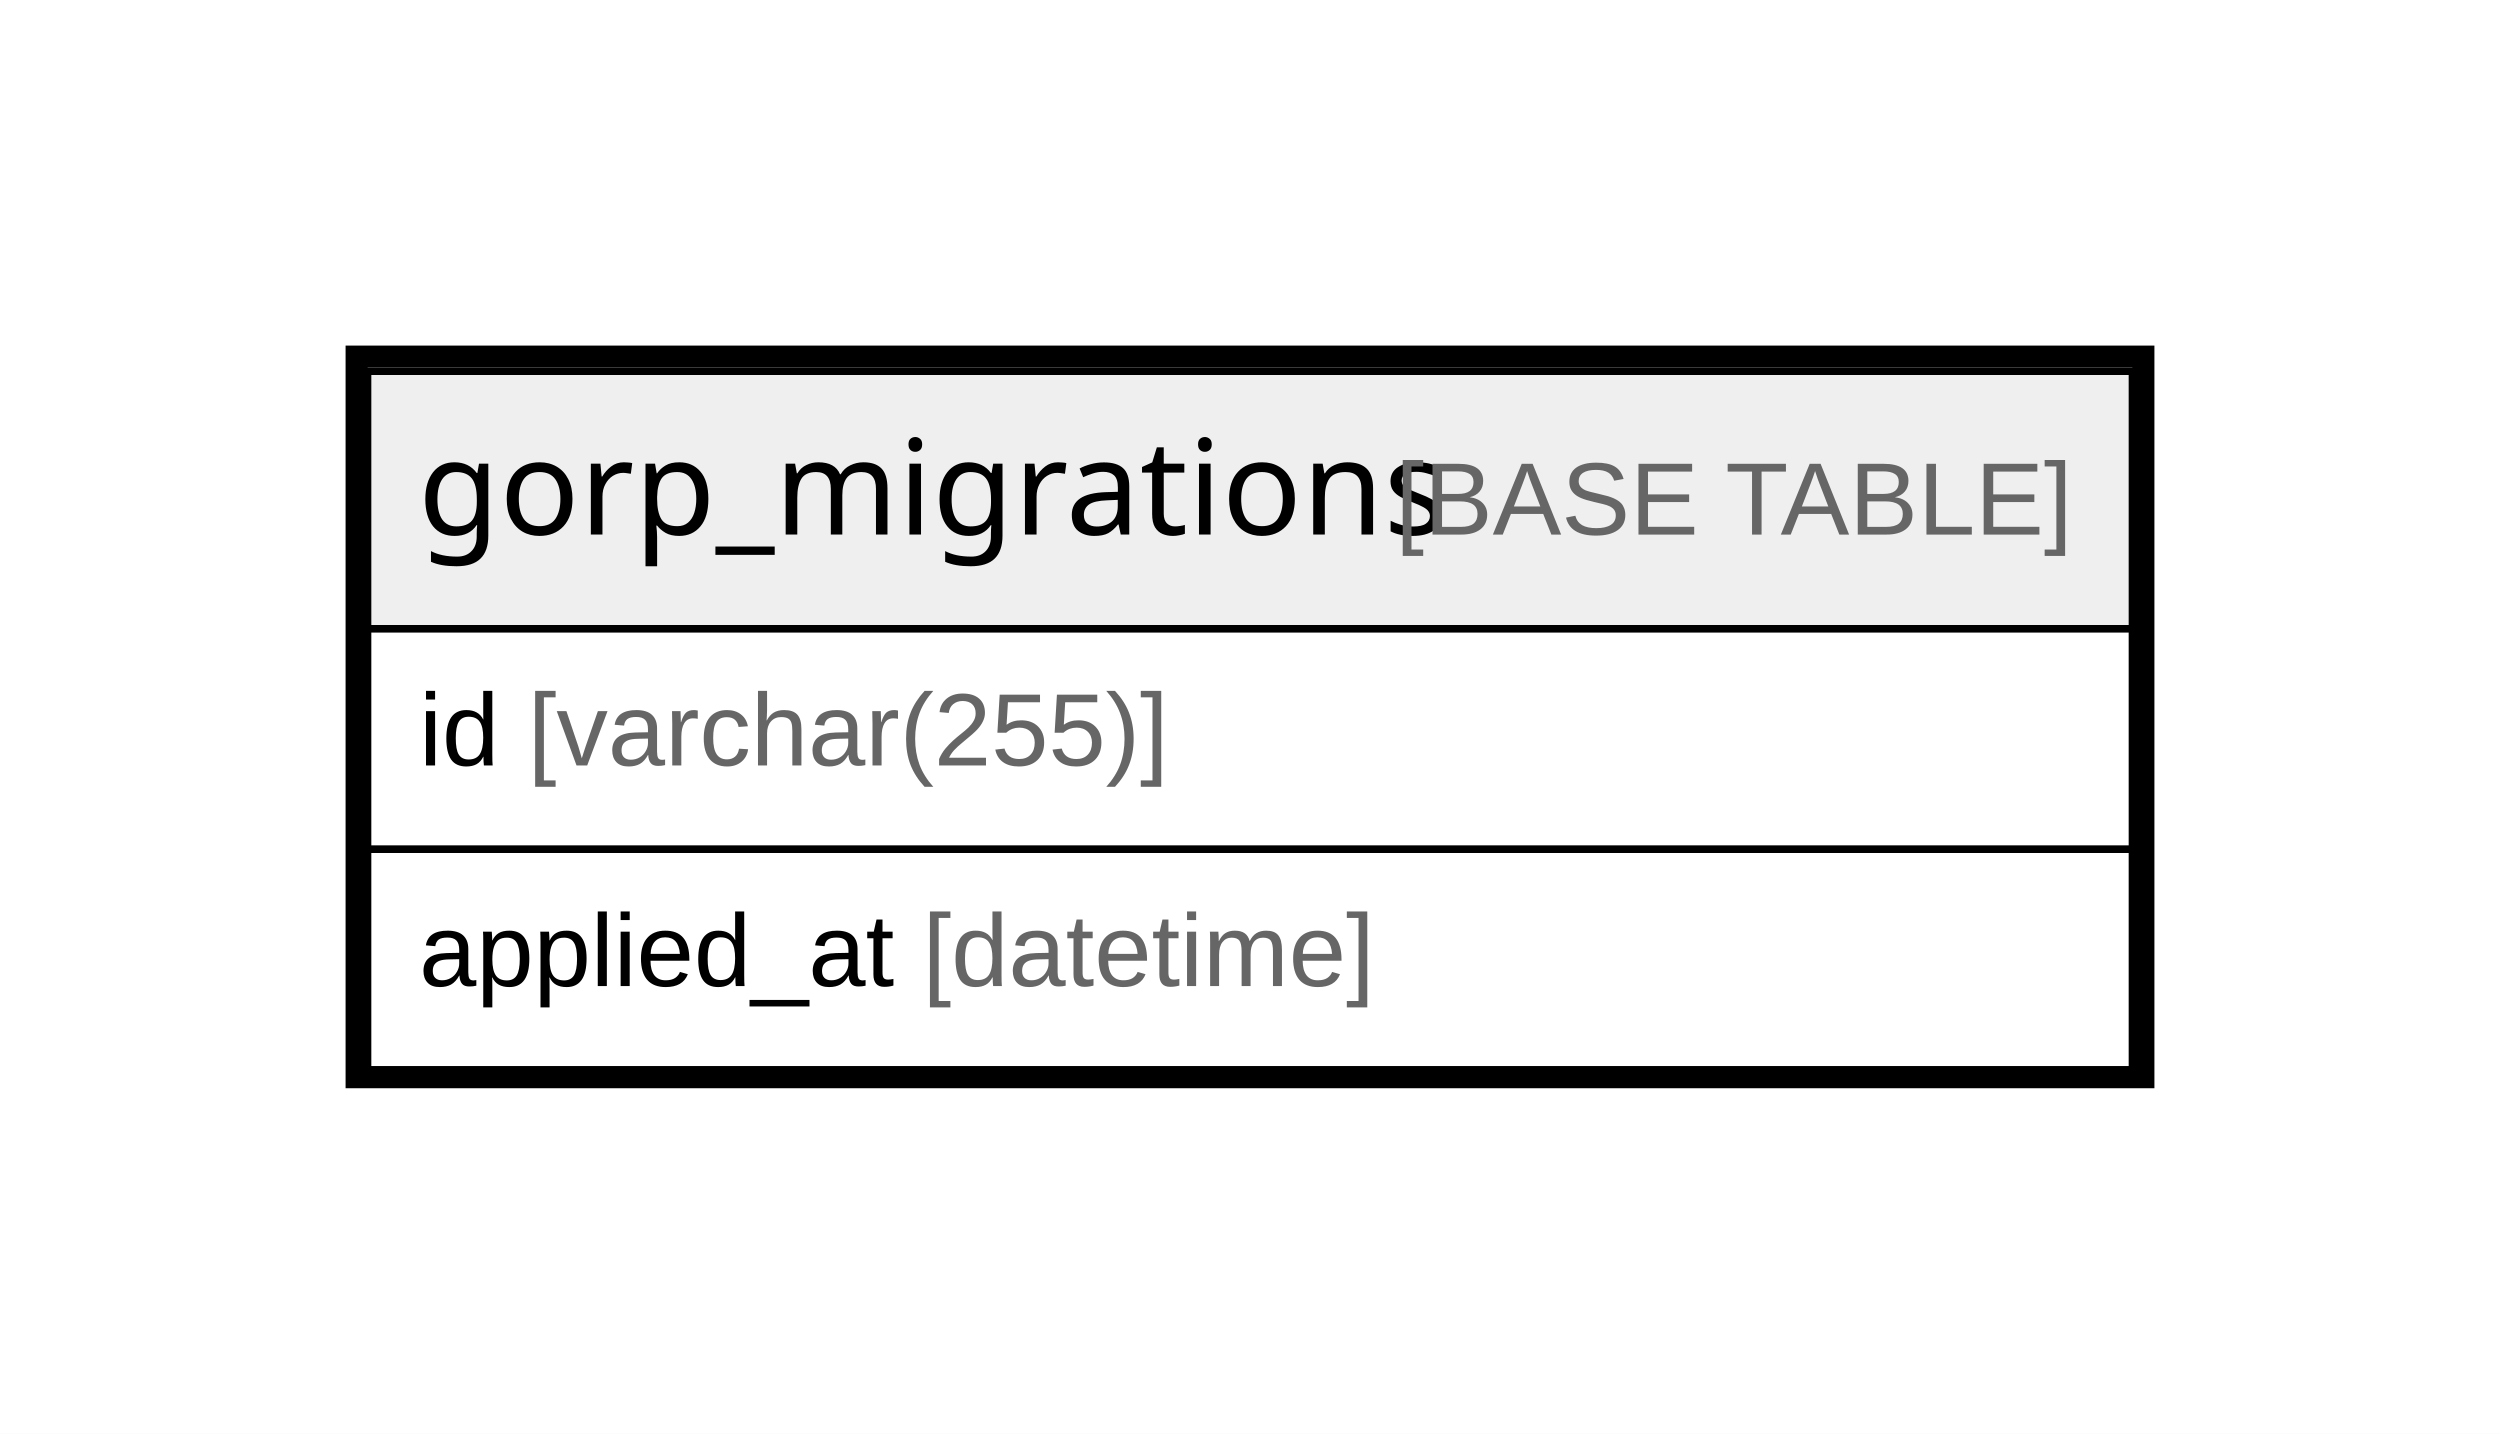
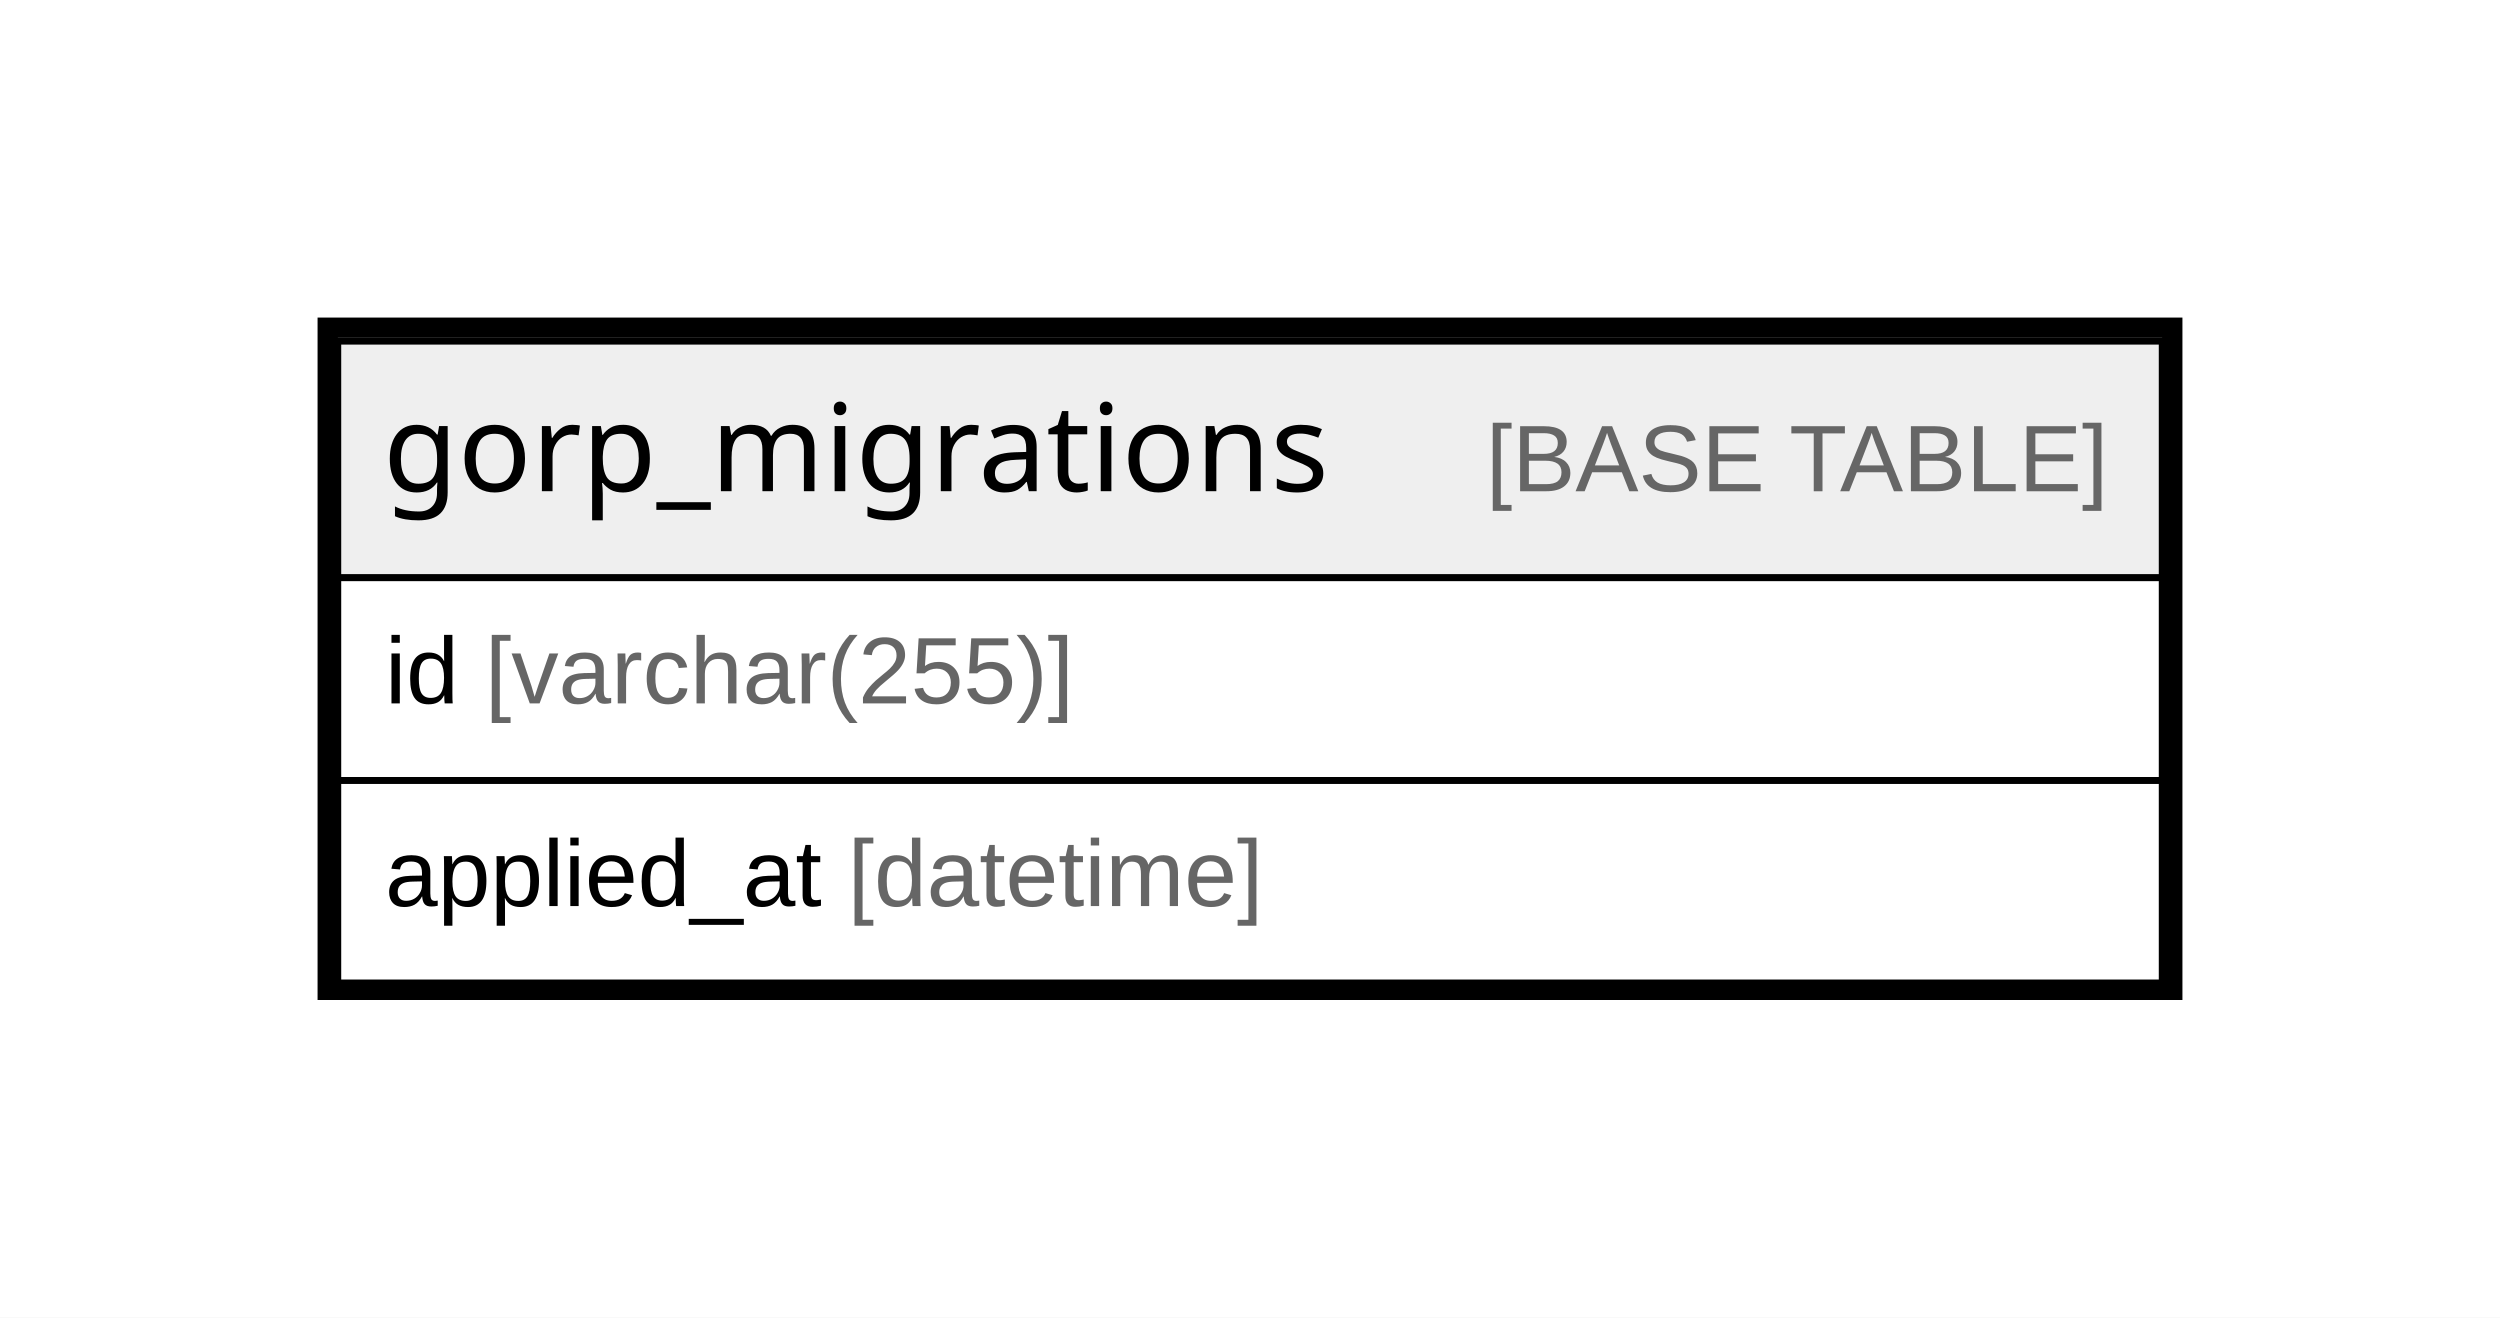
- <svg xmlns="http://www.w3.org/2000/svg" width="340pt" height="195pt" viewBox="0.00 0.00 340.00 195.00">
+ <svg xmlns="http://www.w3.org/2000/svg" width="370pt" height="195pt" viewBox="0.00 0.00 370.00 195.00">
  <g id="graph0" class="graph" transform="scale(1 1) rotate(0) translate(4 191)">
-     <polygon fill="#ffffff" stroke="transparent" points="-4,4 -4,-191 336,-191 336,4 -4,4" />
+     <polygon fill="#ffffff" stroke="transparent" points="-4,4 -4,-191 366,-191 366,4 -4,4" />
    <g id="node1" class="node">
-       <polygon fill="#efefef" stroke="transparent" points="46,-105.5 46,-140.5 286,-140.5 286,-105.5 46,-105.5" />
-       <polygon fill="none" stroke="#000000" points="46,-105.5 46,-140.5 286,-140.5 286,-105.5 46,-105.5" />
-       <text text-anchor="start" x="52.865" y="-118.3" font-family="Arial Bold" font-size="18.00" fill="#000000">gorp_migrations</text>
-       <text text-anchor="start" x="181.881" y="-118.3" font-family="Arial" font-size="14.00" fill="#000000"> </text>
-       <text text-anchor="start" x="185.772" y="-118.3" font-family="Arial" font-size="14.00" fill="#666666">[BASE TABLE]</text>
-       <polygon fill="none" stroke="#000000" points="46,-75.5 46,-105.5 286,-105.5 286,-75.5 46,-75.5" />
+       <polygon fill="#efefef" stroke="transparent" points="46,-105.5 46,-140.5 316,-140.5 316,-105.5 46,-105.5" />
+       <polygon fill="none" stroke="#000000" points="46,-105.5 46,-140.5 316,-140.5 316,-105.5 46,-105.5" />
+       <text text-anchor="start" x="52.708" y="-118.3" font-family="Arial Bold" font-size="18.00" fill="#000000">gorp_migrations</text>
+       <text text-anchor="start" x="181.724" y="-118.3" font-family="Arial" font-size="14.00" fill="#000000">    </text>
+       <text text-anchor="start" x="215.929" y="-118.3" font-family="Arial" font-size="14.00" fill="#666666">[BASE TABLE]</text>
+       <polygon fill="none" stroke="#000000" points="46,-75.5 46,-105.5 316,-105.5 316,-75.5 46,-75.5" />
      <text text-anchor="start" x="53" y="-86.9" font-family="Arial" font-size="14.00" fill="#000000">id </text>
      <text text-anchor="start" x="67.78" y="-86.9" font-family="Arial" font-size="14.00" fill="#666666">[varchar(255)]</text>
-       <polygon fill="none" stroke="#000000" points="46,-45.5 46,-75.5 286,-75.5 286,-45.5 46,-45.5" />
+       <polygon fill="none" stroke="#000000" points="46,-45.5 46,-75.5 316,-75.5 316,-45.5 46,-45.5" />
      <text text-anchor="start" x="53" y="-56.9" font-family="Arial" font-size="14.00" fill="#000000">applied_at </text>
      <text text-anchor="start" x="121.473" y="-56.9" font-family="Arial" font-size="14.00" fill="#666666">[datetime]</text>
-       <polygon fill="none" stroke="#000000" stroke-width="3" points="44.5,-44.5 44.5,-142.5 287.5,-142.5 287.5,-44.5 44.5,-44.5" />
+       <polygon fill="none" stroke="#000000" stroke-width="3" points="44.5,-44.5 44.5,-142.5 317.5,-142.5 317.5,-44.5 44.5,-44.5" />
    </g>
  </g>
</svg>
